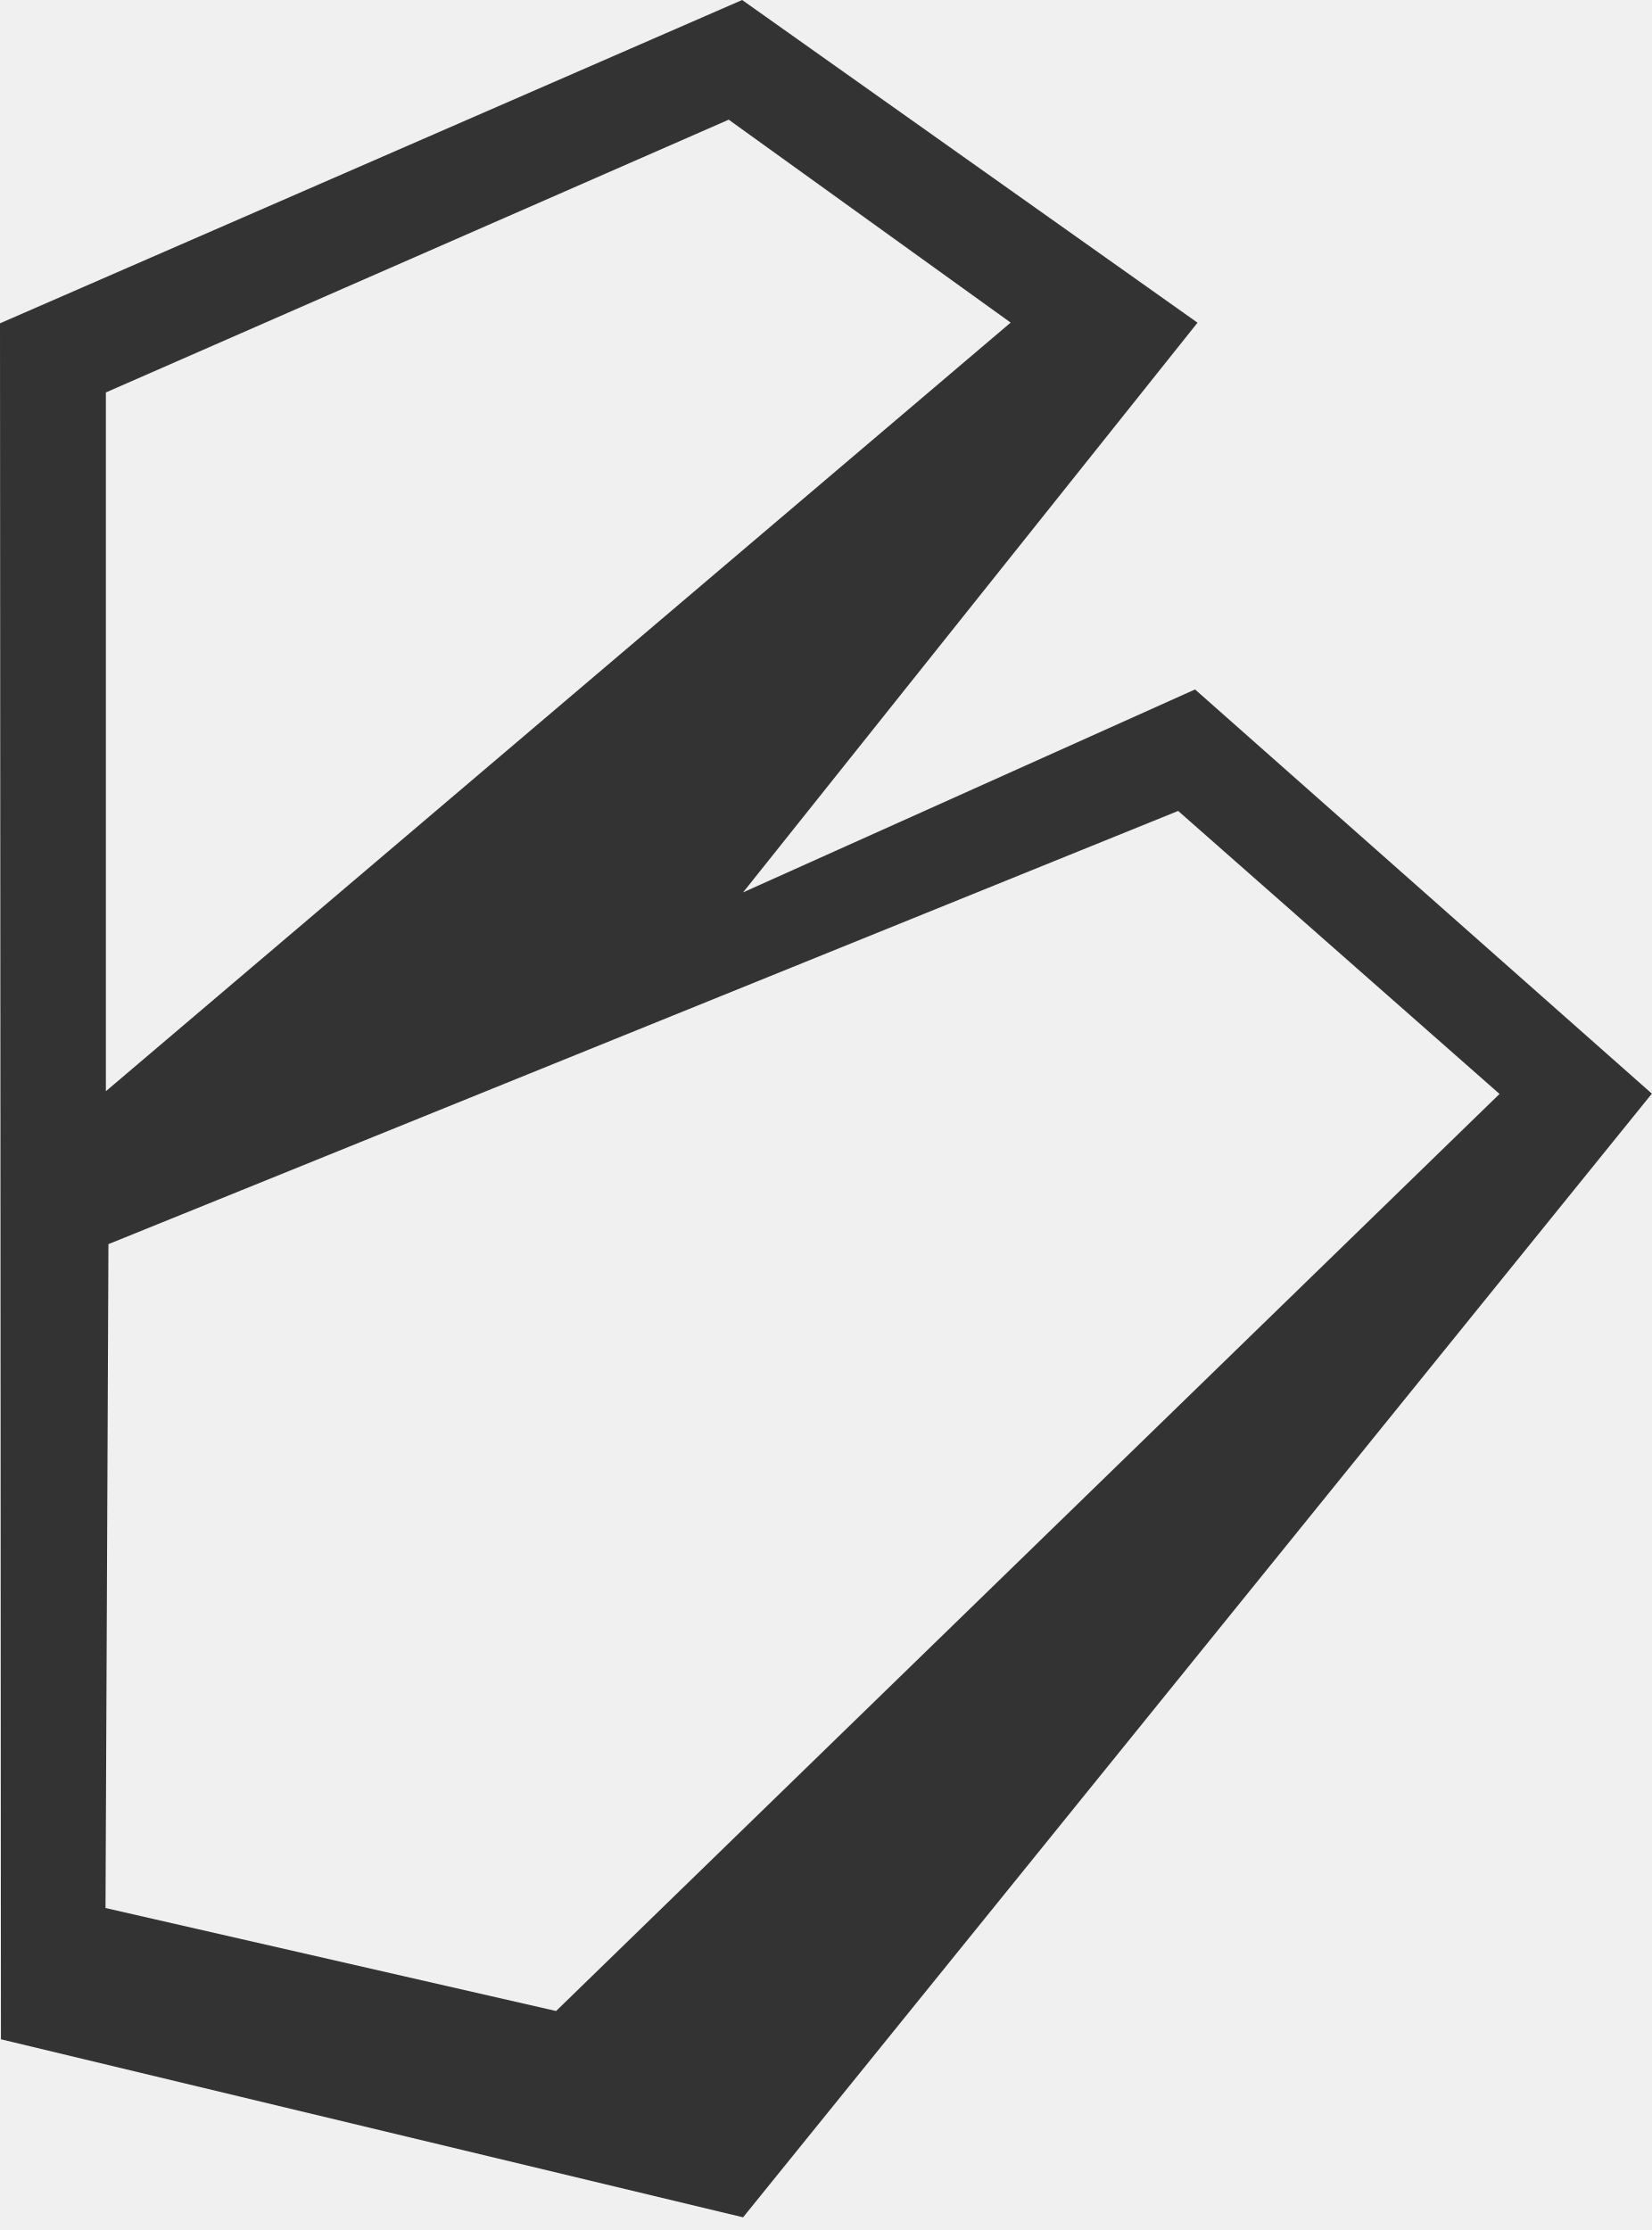
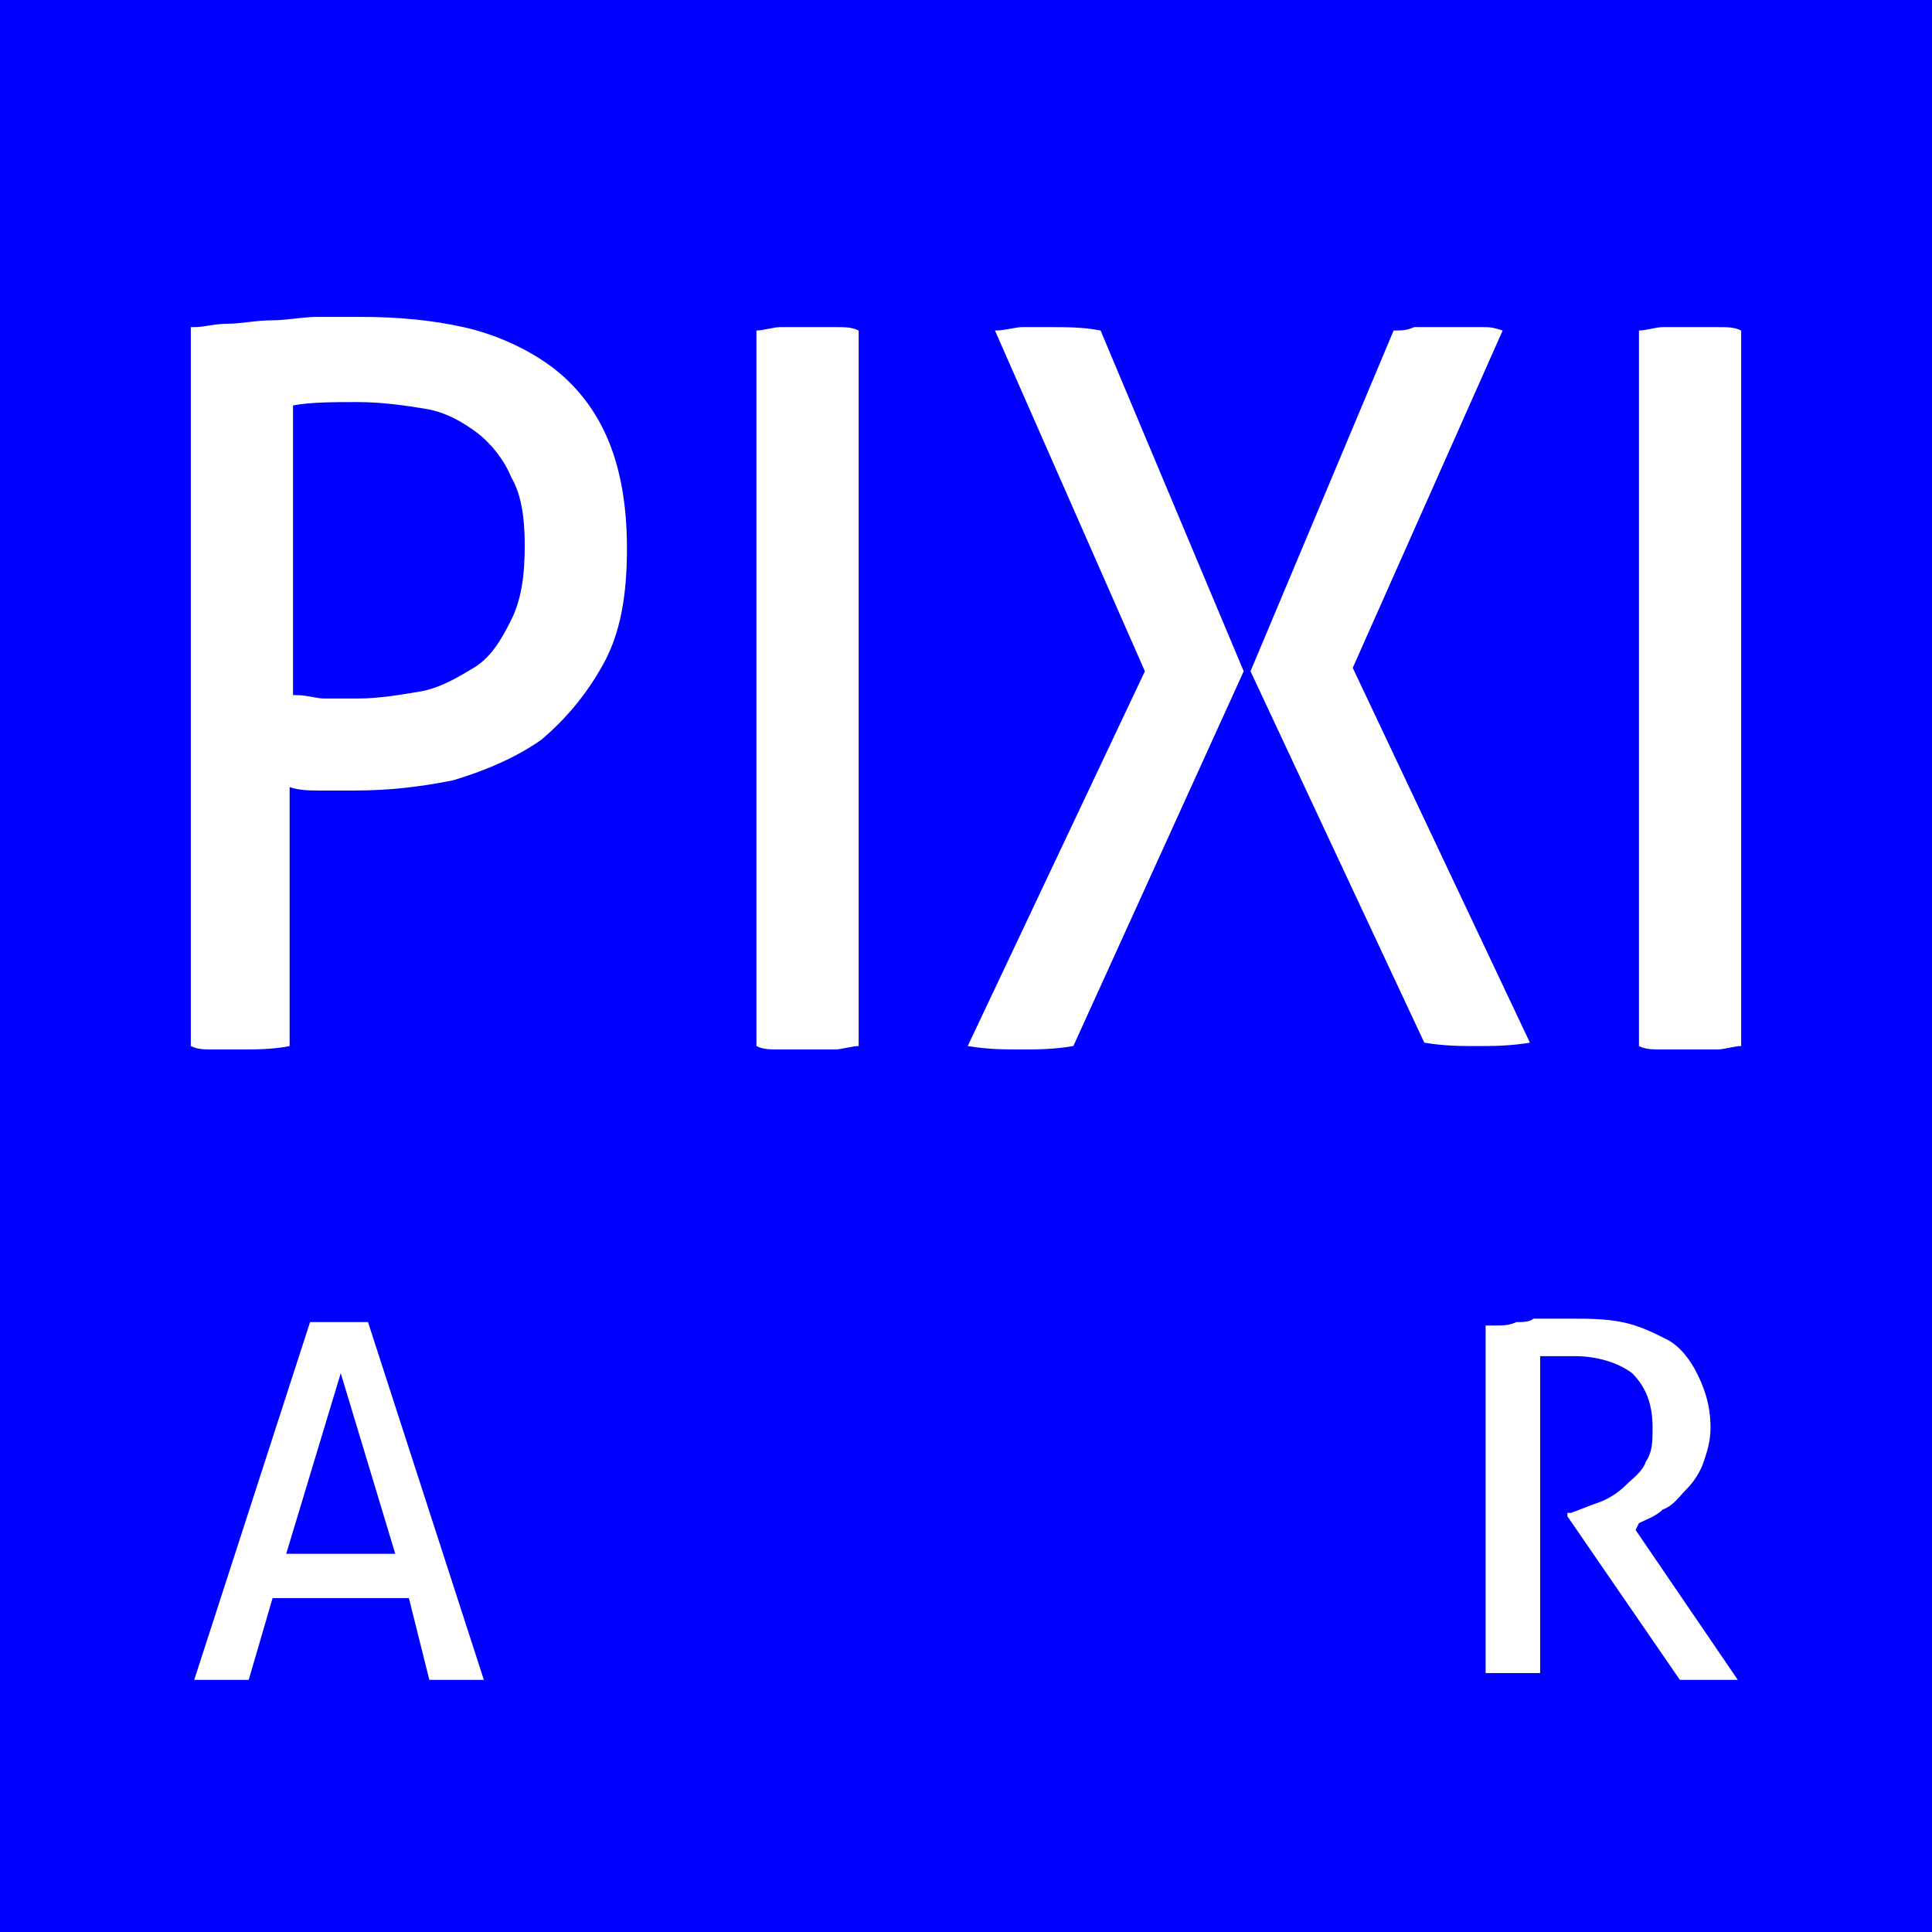
- <svg xmlns="http://www.w3.org/2000/svg" width="40px" height="54px" viewBox="0 0 40 54" version="1.1">
-   <g id="Page-1" stroke="none" stroke-width="1" fill="none" fill-rule="evenodd">
-     <g id="Desktop-1" transform="translate(-30, -20)" fill="#333333">
-       <path d="M47.971,20 L30,27.829 L30.023,69.382 L47.994,73.693 L70,46.483 L58.938,36.695 L47.994,41.609 L58.998,27.814 L47.971,20 Z M32.564,29.503 L47.646,22.898 L54.473,27.812 L32.564,46.424 L32.564,29.503 Z M32.555,66.203 L32.626,50.127 L58.529,39.637 L66.311,46.49 L43.466,68.697 L32.555,66.203 Z" id="Fill-1" />
-     </g>
-   </g>
+ <svg xmlns="http://www.w3.org/2000/svg" version="1.1" id="logo" x="0px" y="0px" width="56.7px" height="56.7px" viewBox="0 0 56.7 56.7" style="enable-background:new 0 0 56.7 56.7;" xml:space="preserve">
+   <style type="text/css">
+ 	.st0{fill:#0000FF;}
+ 	.st1{fill:#FFFFFF;}
+ </style>
+   <path class="st0" d="M56.7,56.7H0V0h56.7V56.7z" />
+   <path class="st1" d="M5.7,9.6c0.3,0,0.6-0.1,1-0.1c0.4,0,0.8-0.1,1.3-0.1c0.4,0,0.9-0.1,1.3-0.1c0.4,0,0.9,0,1.3,0  c1.1,0,2.1,0.1,3,0.3s1.8,0.6,2.5,1.1c0.7,0.5,1.3,1.2,1.7,2.1c0.4,0.9,0.6,2,0.6,3.3c0,1.4-0.2,2.5-0.7,3.4  c-0.5,0.9-1.1,1.6-1.8,2.2c-0.7,0.5-1.6,0.9-2.6,1.2c-1,0.2-1.9,0.3-2.9,0.3c-0.4,0-0.7,0-1,0c-0.3,0-0.6,0-0.9-0.1v7.6  c-0.5,0.1-1,0.1-1.5,0.1c-0.2,0-0.5,0-0.7,0c-0.3,0-0.5,0-0.7-0.1V9.6z M8.7,20.4c0.3,0,0.6,0.1,0.8,0.1c0.2,0,0.6,0,1,0  c0.6,0,1.2-0.1,1.8-0.2c0.6-0.1,1.1-0.4,1.6-0.7c0.5-0.3,0.8-0.8,1.1-1.4c0.3-0.6,0.4-1.3,0.4-2.2c0-0.8-0.1-1.5-0.4-2  c-0.2-0.5-0.6-1-1-1.3c-0.4-0.3-0.9-0.6-1.5-0.7c-0.6-0.1-1.3-0.2-2-0.2c-0.7,0-1.4,0-1.9,0.1V20.4z" />
+   <path class="st1" d="M22.2,9.7c0.2,0,0.5-0.1,0.7-0.1c0.3,0,0.5,0,0.8,0c0.3,0,0.5,0,0.8,0c0.3,0,0.5,0,0.7,0.1v21  c-0.2,0-0.5,0.1-0.7,0.1c-0.2,0-0.5,0-0.8,0c-0.3,0-0.5,0-0.8,0c-0.3,0-0.5,0-0.7-0.1V9.7z" />
+   <path class="st1" d="M36.5,19.7l-5,11c-0.6,0.1-1.1,0.1-1.5,0.1c-0.5,0-1,0-1.6-0.1l5.2-11l-4.4-10c0.3,0,0.6-0.1,0.8-0.1  c0.3,0,0.5,0,0.8,0c0.5,0,1,0,1.5,0.1L36.5,19.7z M36.7,19.7l4.2-10c0.2,0,0.4,0,0.6-0.1c0.2,0,0.4,0,0.6,0h0.8c0.2,0,0.4,0,0.6,0  c0.2,0,0.3,0,0.6,0.1l-4.4,9.9l5.2,11c-0.6,0.1-1.1,0.1-1.6,0.1c-0.4,0-0.9,0-1.5-0.1L36.7,19.7z" />
+   <path class="st1" d="M48.1,9.7c0.2,0,0.5-0.1,0.7-0.1s0.5,0,0.8,0s0.5,0,0.8,0c0.3,0,0.5,0,0.7,0.1v21c-0.2,0-0.5,0.1-0.7,0.1  c-0.2,0-0.5,0-0.8,0c-0.3,0-0.5,0-0.8,0c-0.3,0-0.5,0-0.7-0.1V9.7z" />
+   <path class="st1" d="M12,46.9H8l-0.7,2.4c-0.1,0-0.3,0-0.4,0c-0.1,0-0.3,0-0.4,0c-0.1,0-0.3,0-0.4,0c-0.1,0-0.2,0-0.4,0l3.4-10.5  c0.1,0,0.3,0,0.4,0c0.1,0,0.3,0,0.5,0c0.1,0,0.3,0,0.4,0c0.1,0,0.3,0,0.4,0l3.4,10.5c-0.1,0-0.2,0-0.4,0c-0.1,0-0.3,0-0.4,0  c-0.1,0-0.3,0-0.4,0c-0.1,0-0.3,0-0.4,0L12,46.9z M8.4,45.6h3.2L10,40.3L8.4,45.6z" />
+   <path class="st1" d="M43.9,38.9c0.2,0,0.4,0,0.6-0.1c0.2,0,0.4,0,0.5-0.1c0.2,0,0.4,0,0.5,0c0.2,0,0.4,0,0.6,0c0.5,0,1,0,1.5,0.1  c0.5,0.1,0.9,0.3,1.3,0.5c0.4,0.2,0.7,0.6,0.9,1s0.4,0.9,0.4,1.6c0,0.4-0.1,0.7-0.2,1c-0.1,0.3-0.3,0.6-0.5,0.8  c-0.2,0.2-0.4,0.5-0.7,0.6c-0.2,0.2-0.5,0.3-0.7,0.4L48,44.9l3,4.4c-0.3,0-0.6,0-0.9,0c-0.3,0-0.5,0-0.8,0L46,44.5v-0.1l0.1,0  c0.3-0.1,0.5-0.2,0.8-0.3c0.3-0.1,0.6-0.3,0.8-0.5c0.2-0.2,0.5-0.4,0.6-0.7c0.2-0.3,0.2-0.6,0.2-1c0-0.7-0.2-1.2-0.6-1.6  c-0.4-0.3-1-0.5-1.7-0.5c-0.2,0-0.3,0-0.5,0c-0.1,0-0.3,0-0.5,0v9.3c-0.1,0-0.2,0-0.4,0c-0.1,0-0.3,0-0.4,0c-0.1,0-0.2,0-0.4,0  c-0.1,0-0.3,0-0.4,0V38.9z" />
</svg>
